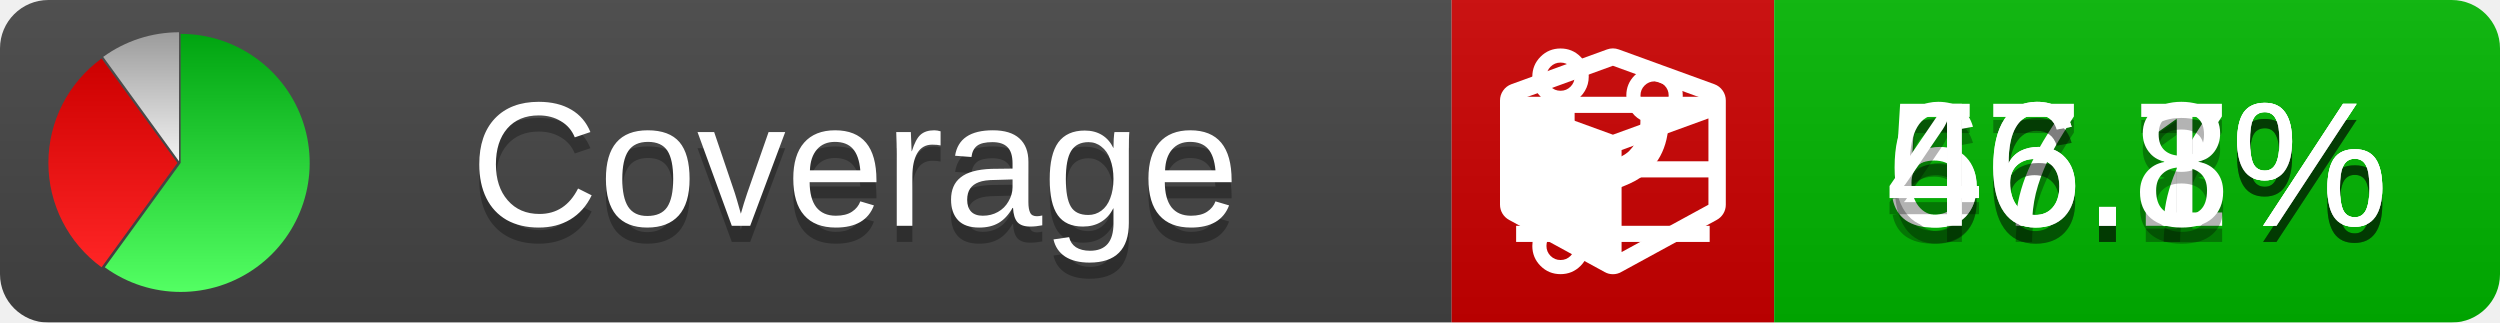
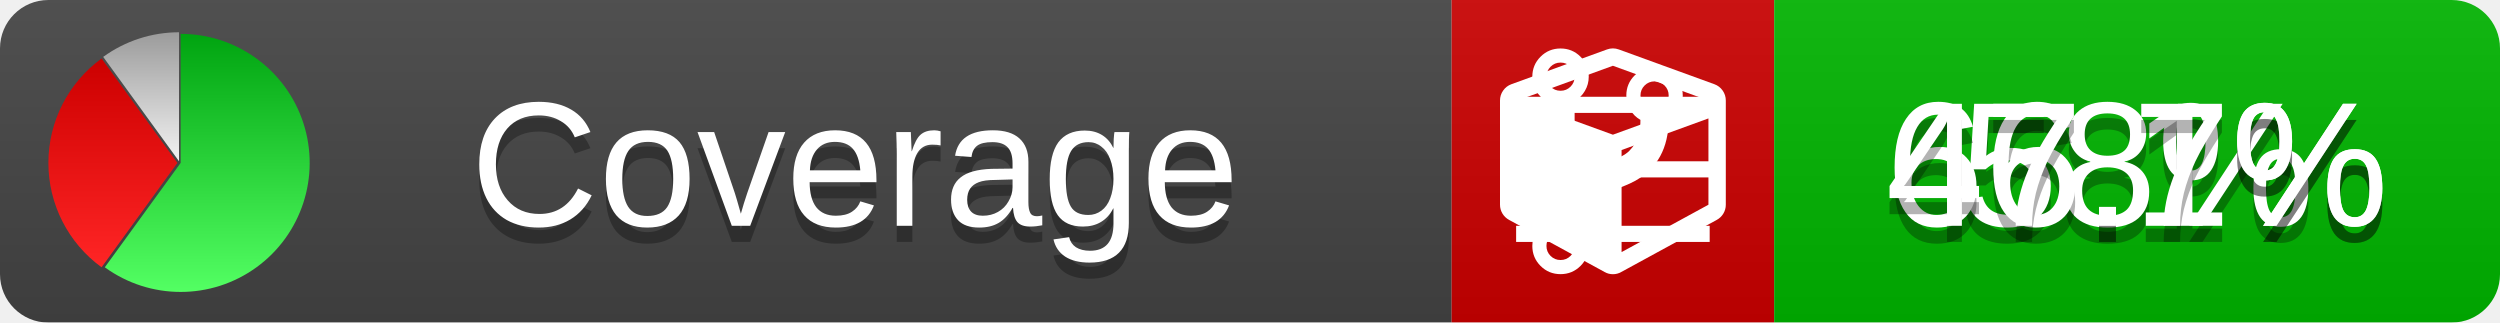
<svg xmlns="http://www.w3.org/2000/svg" xmlns:xlink="http://www.w3.org/1999/xlink" width="155" height="20">
  <style type="text/css">
          
            @keyframes fade1 {
                0% { visibility: visible; opacity: 1; }
               27% { visibility: visible; opacity: 1; }
               33% { visibility: hidden; opacity: 0; }
               60% { visibility: hidden; opacity: 0; }
               66% { visibility: hidden; opacity: 0; }
               93% { visibility: hidden; opacity: 0; }
              100% { visibility: visible; opacity: 1; }
            }
            @keyframes fade2 {
                0% { visibility: hidden; opacity: 0; }
               27% { visibility: hidden; opacity: 0; }
               33% { visibility: visible; opacity: 1; }
               60% { visibility: visible; opacity: 1; }
               66% { visibility: hidden; opacity: 0; }
               93% { visibility: hidden; opacity: 0; }
              100% { visibility: hidden; opacity: 0; }
            }
            @keyframes fade3 {
                0% { visibility: hidden; opacity: 0; }
               27% { visibility: hidden; opacity: 0; }
               33% { visibility: hidden; opacity: 0; }
               60% { visibility: hidden; opacity: 0; }
               66% { visibility: visible; opacity: 1; }
               93% { visibility: visible; opacity: 1; }
              100% { visibility: hidden; opacity: 0; }
            }
            .linecoverage {
                animation-duration: 15s;
                animation-name: fade1;
                animation-iteration-count: infinite;
            }
            .branchcoverage {
                animation-duration: 15s;
                animation-name: fade2;
                animation-iteration-count: infinite;
            }
            .methodcoverage {
                animation-duration: 15s;
                animation-name: fade3;
                animation-iteration-count: infinite;
            }
          
    </style>
  <defs>
    <linearGradient id="gradient" x2="0" y2="100%">
      <stop offset="0" stop-color="#bbb" stop-opacity=".1" />
      <stop offset="1" stop-opacity=".1" />
    </linearGradient>
    <linearGradient id="green" x2="0" y2="100%">
      <stop offset="0" stop-color="#00A410" />
      <stop offset="1" stop-color="#53FF63" />
    </linearGradient>
    <linearGradient id="red" x2="0" y2="100%">
      <stop offset="0" stop-color="#C00" />
      <stop offset="1" stop-color="#FF2525" />
    </linearGradient>
    <linearGradient id="gray" x2="0" y2="100%">
      <stop offset="0" stop-color="#9B9B9B" />
      <stop offset="1" stop-color="#F3F3F3" />
    </linearGradient>
    <mask id="mask">
      <rect width="155" height="20" rx="3" fill="#fff" />
    </mask>
    <g id="icon">
      <path style="fill:url(#green);" d="M205,202.5 l0,-200 a200,200 0 1,1 -117.558,361.803 z" />
      <path style="fill:url(#red);" d="M200,202.5 l-117.558,161.803 a200,200 0 0,1 0,-323.607 z" />
      <path style="fill:url(#gray);" d="M202.5,200 l-117.558,-161.803 a200,200 0 0,1 117.558,-38.196 z" />
    </g>
  </defs>
  <g mask="url(#mask)">
    <rect x="0" y="0" width="90" height="20" fill="#444" />
    <rect x="90" y="0" width="20" height="20" fill="#c00" />
    <rect x="110" y="0" width="45" height="20" fill="#00B600" />
    <rect x="0" y="0" width="155" height="20" fill="url(#gradient)" />
  </g>
  <g>
    <path class="linecoverage" stroke="#fff" d="M94 6.5 h12 M94 10.5 h12 M94 14.5 h12" />
    <path class="branchcoverage" fill="#fff" d="m 97.628,15.247 q 0,-0.364 -0.255,-0.619 -0.255,-0.255 -0.619,-0.255 -0.364,0 -0.619,0.255 -0.255,0.255 -0.255,0.619 0,0.364 0.255,0.619 0.255,0.255 0.619,0.255 0.364,0 0.619,-0.255 0.255,-0.255 0.255,-0.619 z m 0,-10.493 q 0,-0.364 -0.255,-0.619 -0.255,-0.255 -0.619,-0.255 -0.364,0 -0.619,0.255 -0.255,0.255 -0.255,0.619 0,0.364 0.255,0.619 0.255,0.255 0.619,0.255 0.364,0 0.619,-0.255 0.255,-0.255 0.255,-0.619 z m 5.83,1.166 q 0,-0.364 -0.255,-0.619 -0.255,-0.255 -0.619,-0.255 -0.364,0 -0.619,0.255 -0.255,0.255 -0.255,0.619 0,0.364 0.255,0.619 0.255,0.255 0.619,0.255 0.364,0 0.619,-0.255 0.255,-0.255 0.255,-0.619 z m 0.874,0 q 0,0.474 -0.237,0.879 -0.237,0.405 -0.638,0.633 -0.018,2.614 -2.059,3.771 -0.619,0.346 -1.849,0.738 -1.166,0.364 -1.544,0.647 -0.378,0.282 -0.378,0.911 l 0,0.237 q 0.401,0.228 0.638,0.633 0.237,0.405 0.237,0.879 0,0.729 -0.51,1.239 -0.51,0.51 -1.239,0.51 -0.729,0 -1.239,-0.51 -0.51,-0.51 -0.51,-1.239 0,-0.474 0.237,-0.879 0.237,-0.405 0.638,-0.633 l 0,-7.469 q -0.401,-0.228 -0.638,-0.633 -0.237,-0.405 -0.237,-0.879 0,-0.729 0.51,-1.239 0.51,-0.51 1.239,-0.51 0.729,0 1.239,0.51 0.51,0.51 0.51,1.239 0,0.474 -0.237,0.879 -0.237,0.405 -0.638,0.633 l 0,4.527 q 0.492,-0.237 1.403,-0.519 0.501,-0.155 0.797,-0.269 0.296,-0.114 0.642,-0.282 0.346,-0.169 0.537,-0.36 0.191,-0.191 0.369,-0.465 0.178,-0.273 0.255,-0.633 0.077,-0.36 0.077,-0.833 -0.401,-0.228 -0.638,-0.633 -0.237,-0.405 -0.237,-0.879 0,-0.729 0.51,-1.239 0.51,-0.51 1.239,-0.51 0.729,0 1.239,0.51 0.51,0.51 0.51,1.239 z" />
    <path class="methodcoverage" fill="#fff" d="m 100.538,15.629 5.385,-2.936 v -5.351 l -5.385,1.96 z M 100,8.351 105.873,6.214 100,4.077 94.127,6.214 Z m 7,-2.12 v 6.462 q 0,0.294 -0.151,0.547 -0.151,0.252 -0.412,0.395 l -5.923,3.231 q -0.236,0.135 -0.513,0.135 -0.278,0 -0.513,-0.135 l -5.923,-3.231 Q 93.303,13.492 93.151,13.239 93,12.987 93,12.692 v -6.462 q 0,-0.337 0.194,-0.614 0.194,-0.278 0.513,-0.395 l 5.923,-2.154 q 0.185,-0.067 0.37,-0.067 0.185,0 0.37,0.067 l 5.923,2.154 q 0.32,0.118 0.513,0.395 Q 107,5.894 107,6.231 Z" />
  </g>
  <g fill="#fff" text-anchor="middle" font-family="Verdana,Arial,Geneva,sans-serif" font-size="11">
    <a xlink:href="https://github.com/danielpalme/ReportGenerator" target="_top">
      <use xlink:href="#icon" transform="translate(3,2) scale(.04)" />
    </a>
    <text x="53" y="15" fill="#010101" fill-opacity=".3">Coverage</text>
    <text x="53" y="14" fill="#fff">Coverage</text>
-     <text class="linecoverage" x="132.5" y="15" fill="#010101" fill-opacity=".3">57.7%</text>
-     <text class="linecoverage" x="132.5" y="14">57.7%</text>
+     <text class="linecoverage" x="132.5" y="15" fill="#010101" fill-opacity=".3">58%</text>
+     <text class="linecoverage" x="132.5" y="14">58%</text>
    <text class="branchcoverage" x="132.5" y="15" fill="#010101" fill-opacity=".3">66.1%</text>
    <text class="branchcoverage" x="132.5" y="14">66.1%</text>
-     <text class="methodcoverage" x="132.5" y="15" fill="#010101" fill-opacity=".3">46.8%</text>
-     <text class="methodcoverage" x="132.5" y="14">46.8%</text>
+     <text class="methodcoverage" x="132.5" y="15" fill="#010101" fill-opacity=".3">47.7%</text>
+     <text class="methodcoverage" x="132.5" y="14">47.7%</text>
  </g>
  <g>
    <rect class="linecoverage" x="90" y="0" width="65" height="20" fill-opacity="0" />
    <rect class="branchcoverage" x="90" y="0" width="65" height="20" fill-opacity="0" />
    <rect class="methodcoverage" x="90" y="0" width="65" height="20" fill-opacity="0" />
  </g>
</svg>
